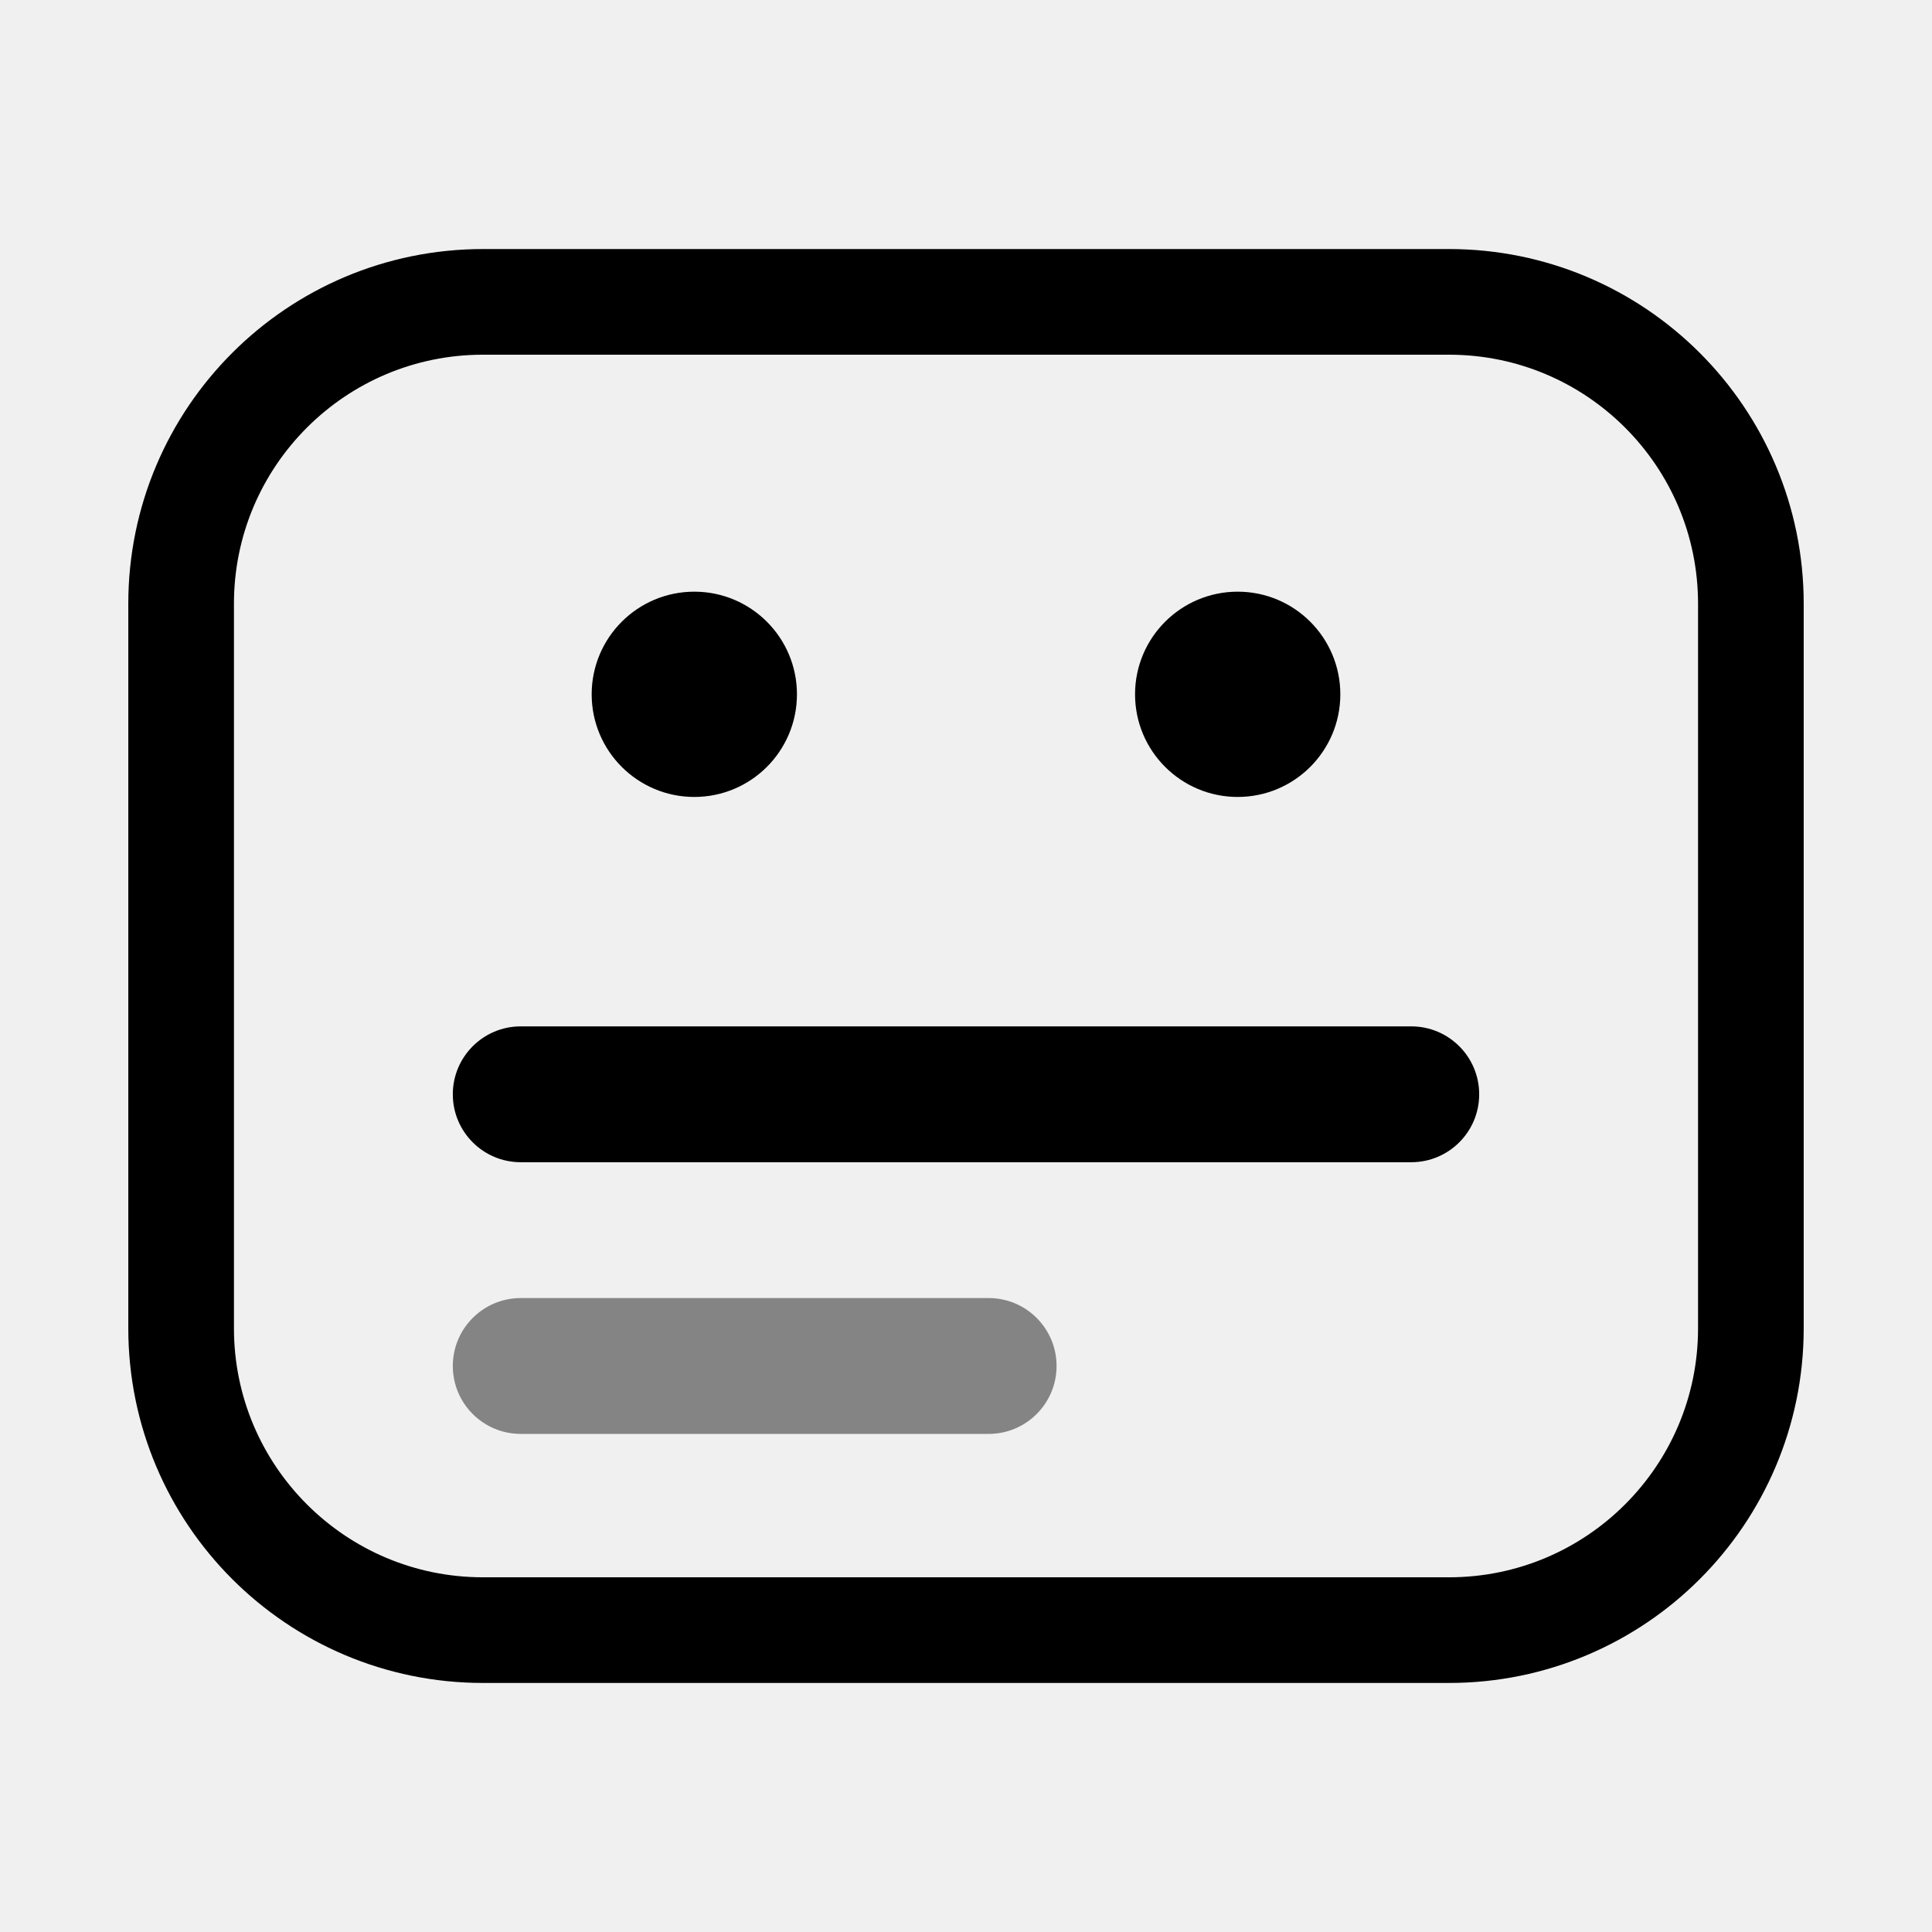
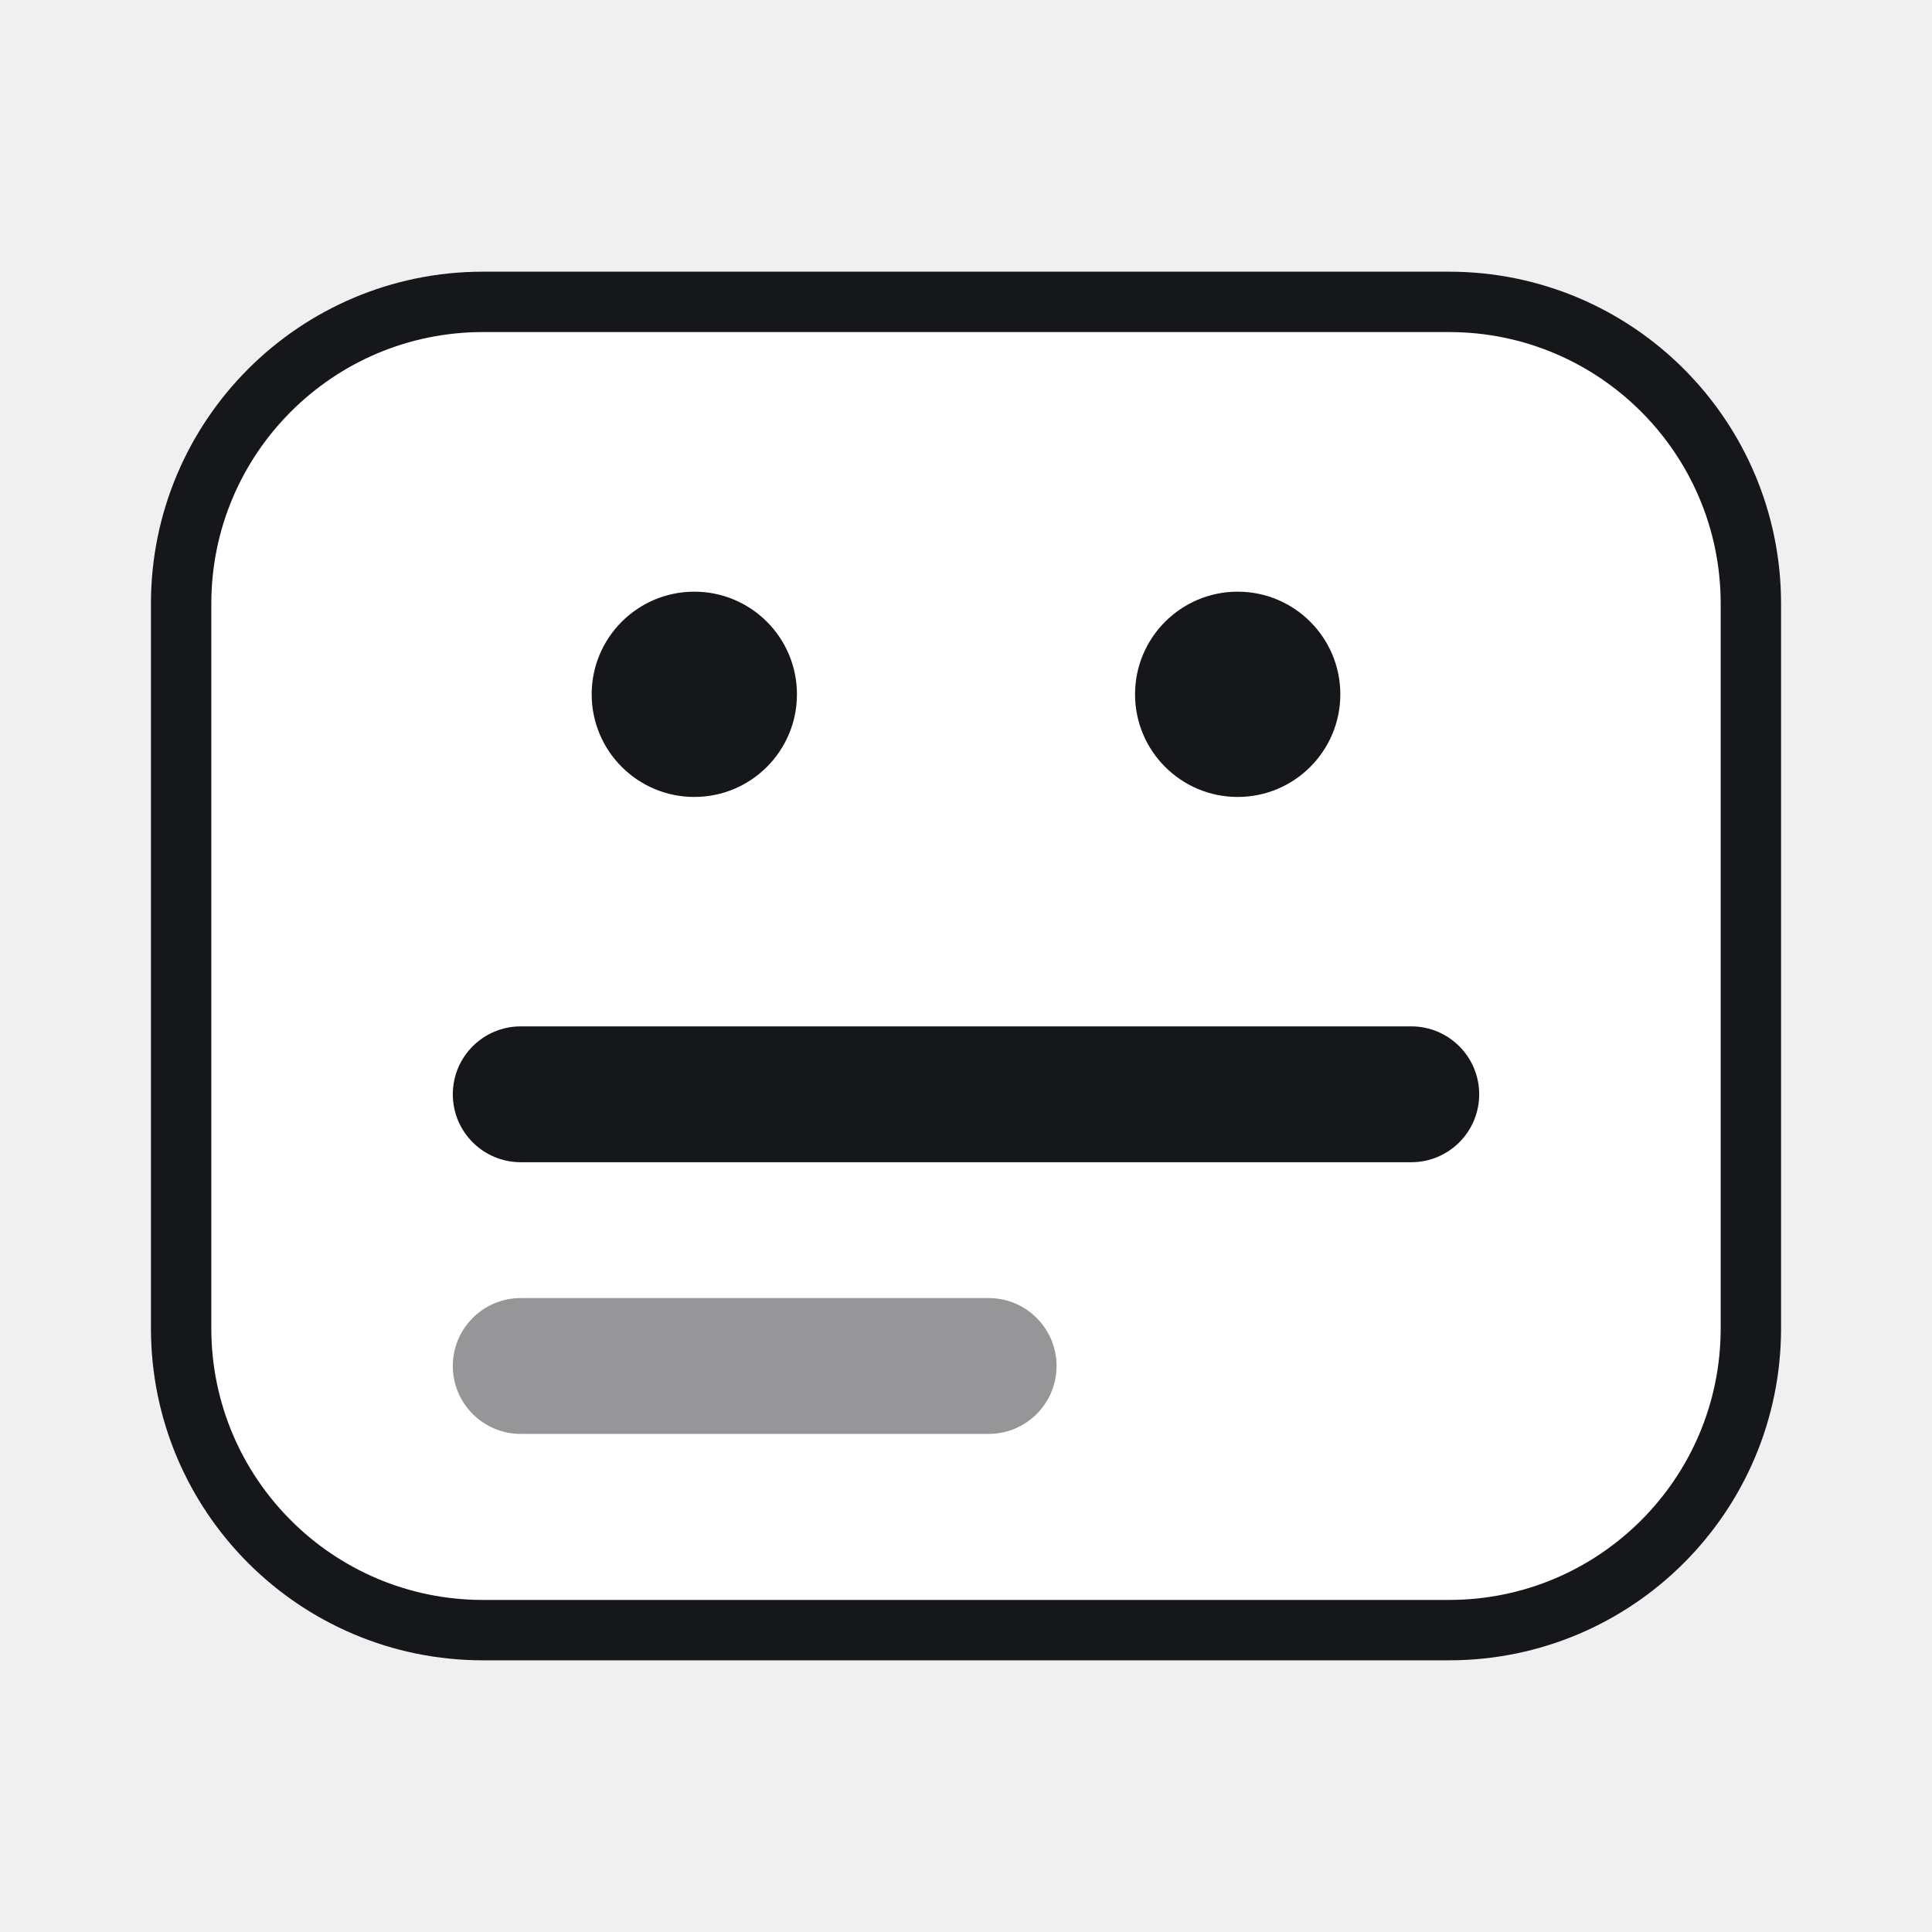
<svg xmlns="http://www.w3.org/2000/svg" viewBox="0 0 64 64" width="64" height="64" fill="none">
-   <rect x="6" y="10" width="52" height="44" rx="10" stroke="currentColor" stroke-width="3.5" />
-   <rect x="15" y="34" width="34" height="4.5" rx="2.25" fill="currentColor" />
-   <rect x="15" y="43" width="20" height="4.5" rx="2.25" fill="currentColor" opacity="0.45" />
-   <circle cx="23" cy="23" r="3.4" fill="currentColor" />
-   <circle cx="41" cy="23" r="3.4" fill="currentColor" />
+   <rect x="6" y="10" width="52" height="44" rx="10" fill="#ffffff" stroke="#16171a" stroke-width="2" />
+   <rect x="15" y="34" width="34" height="4.5" rx="2.25" fill="#16171a" />
+   <rect x="15" y="43" width="20" height="4.5" rx="2.25" fill="#16171a" opacity="0.45" />
+   <circle cx="23" cy="23" r="3.4" fill="#16171a" />
+   <circle cx="41" cy="23" r="3.4" fill="#16171a" />
</svg>
